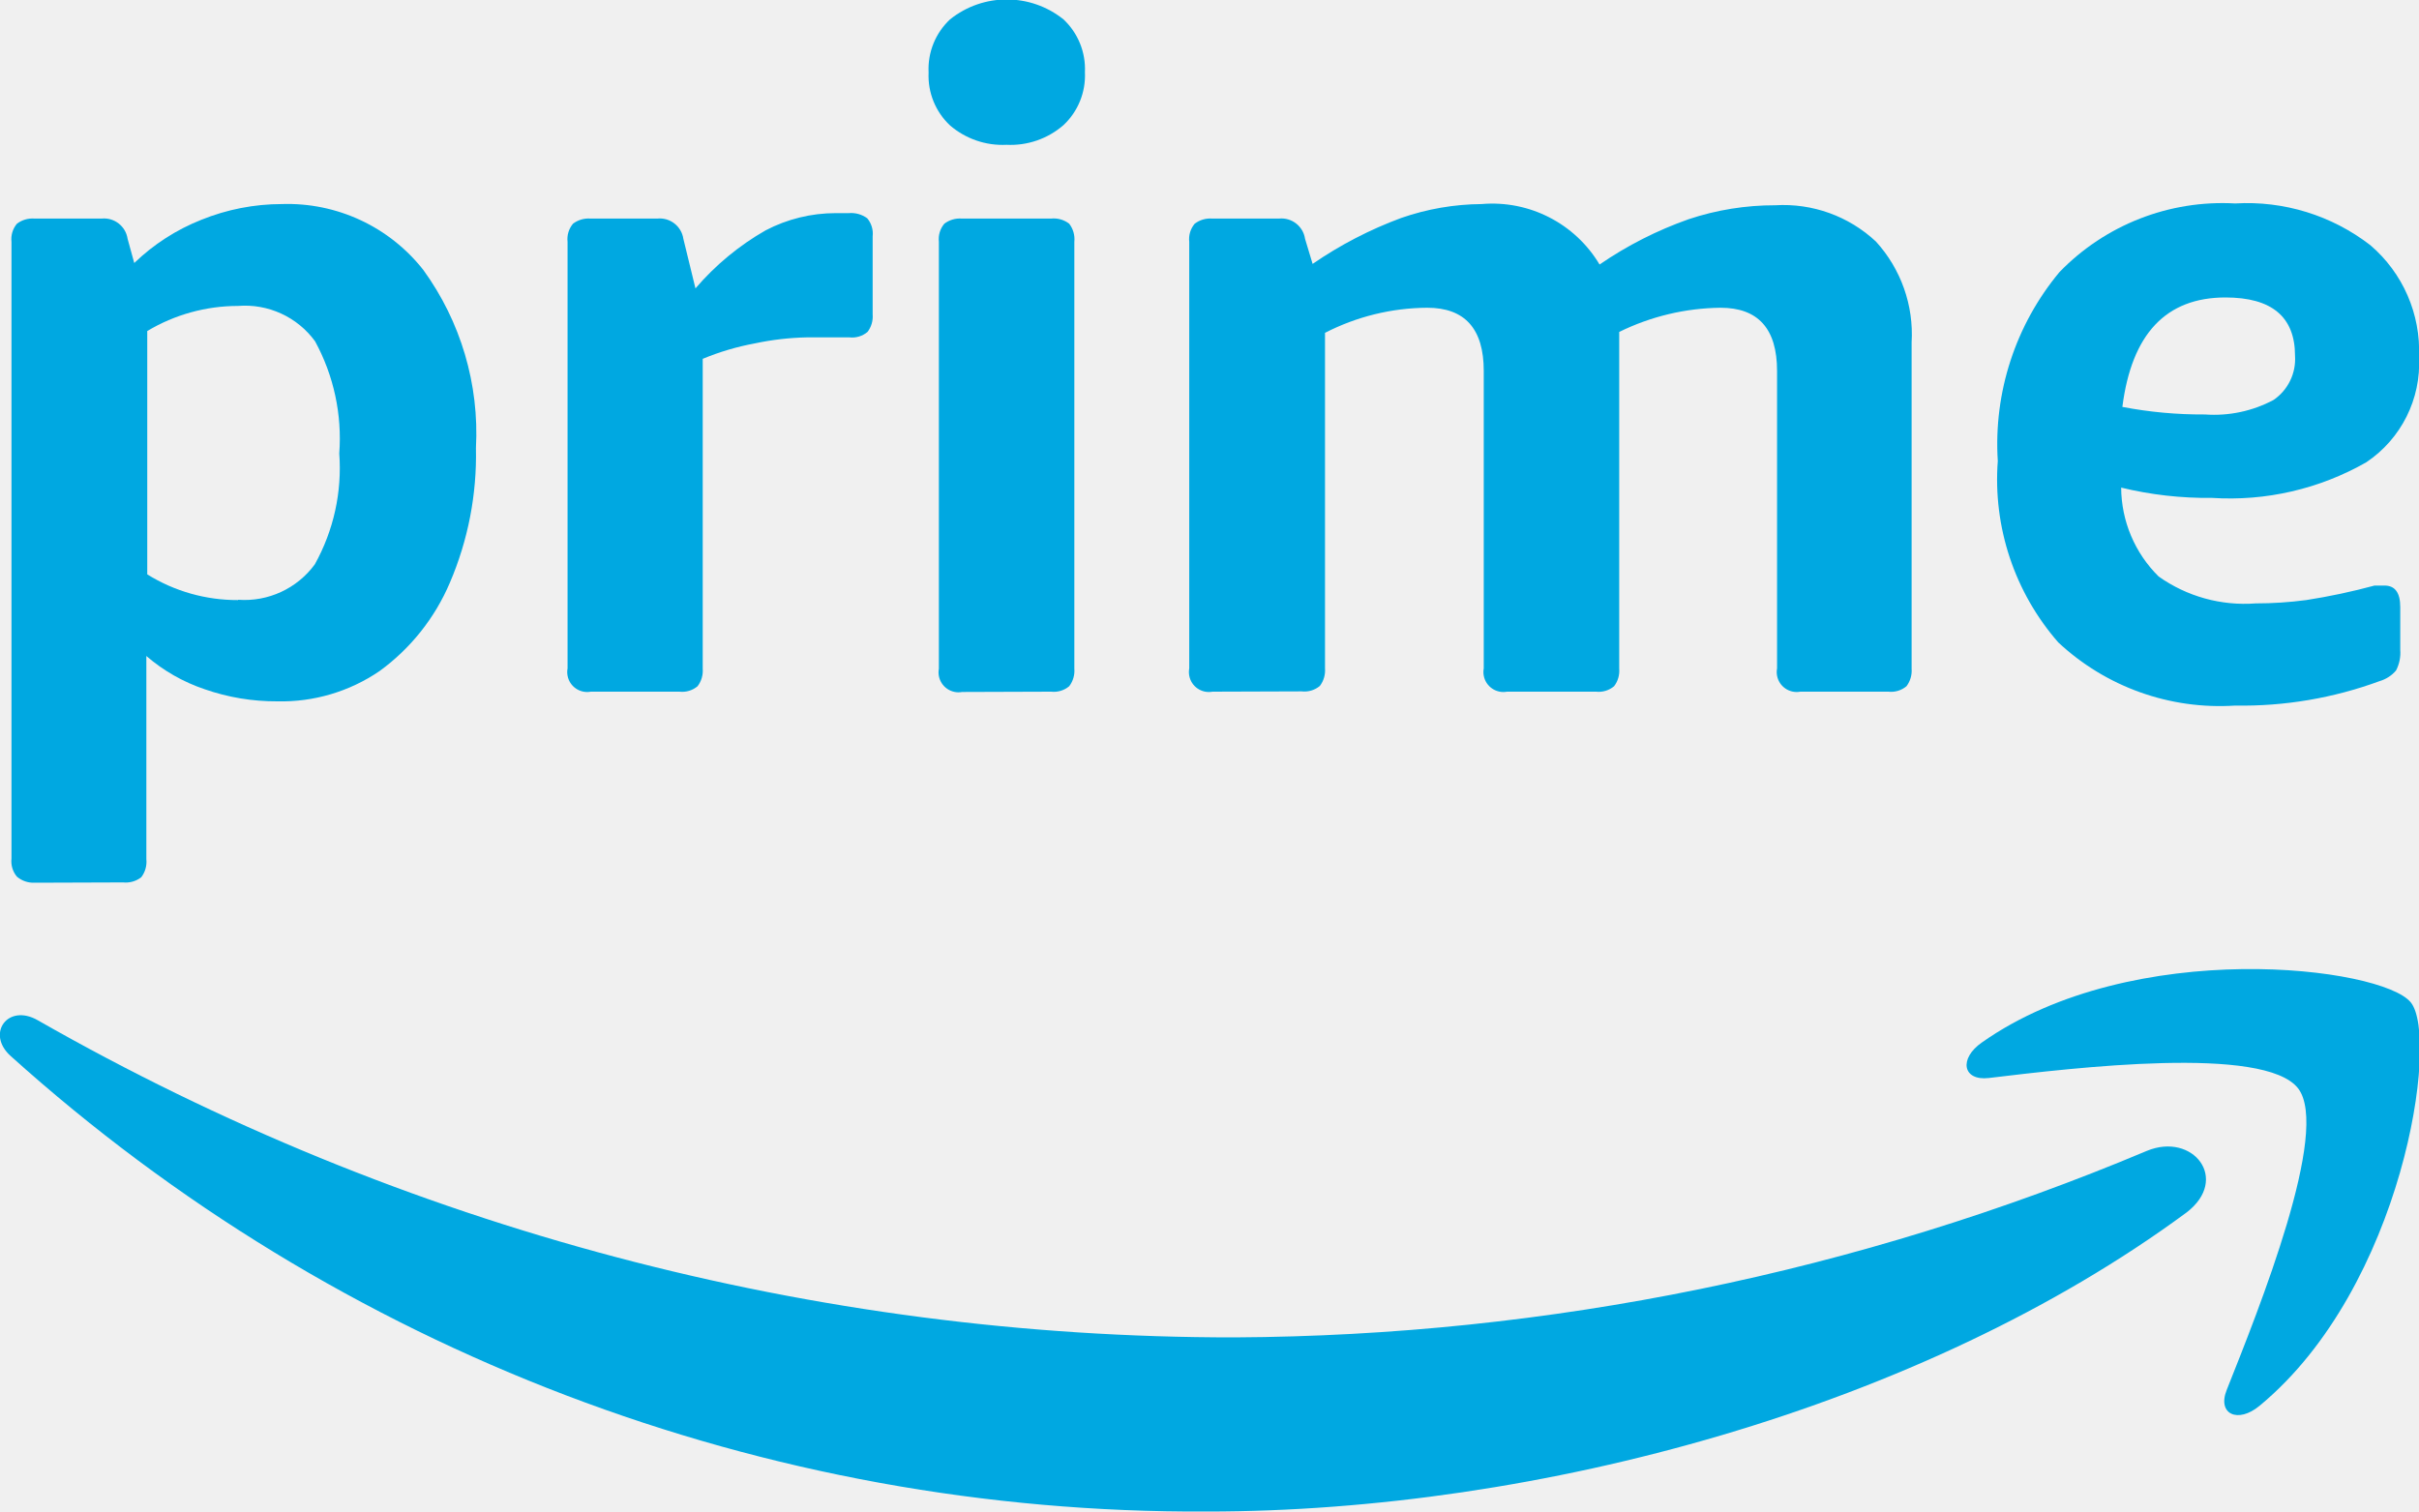
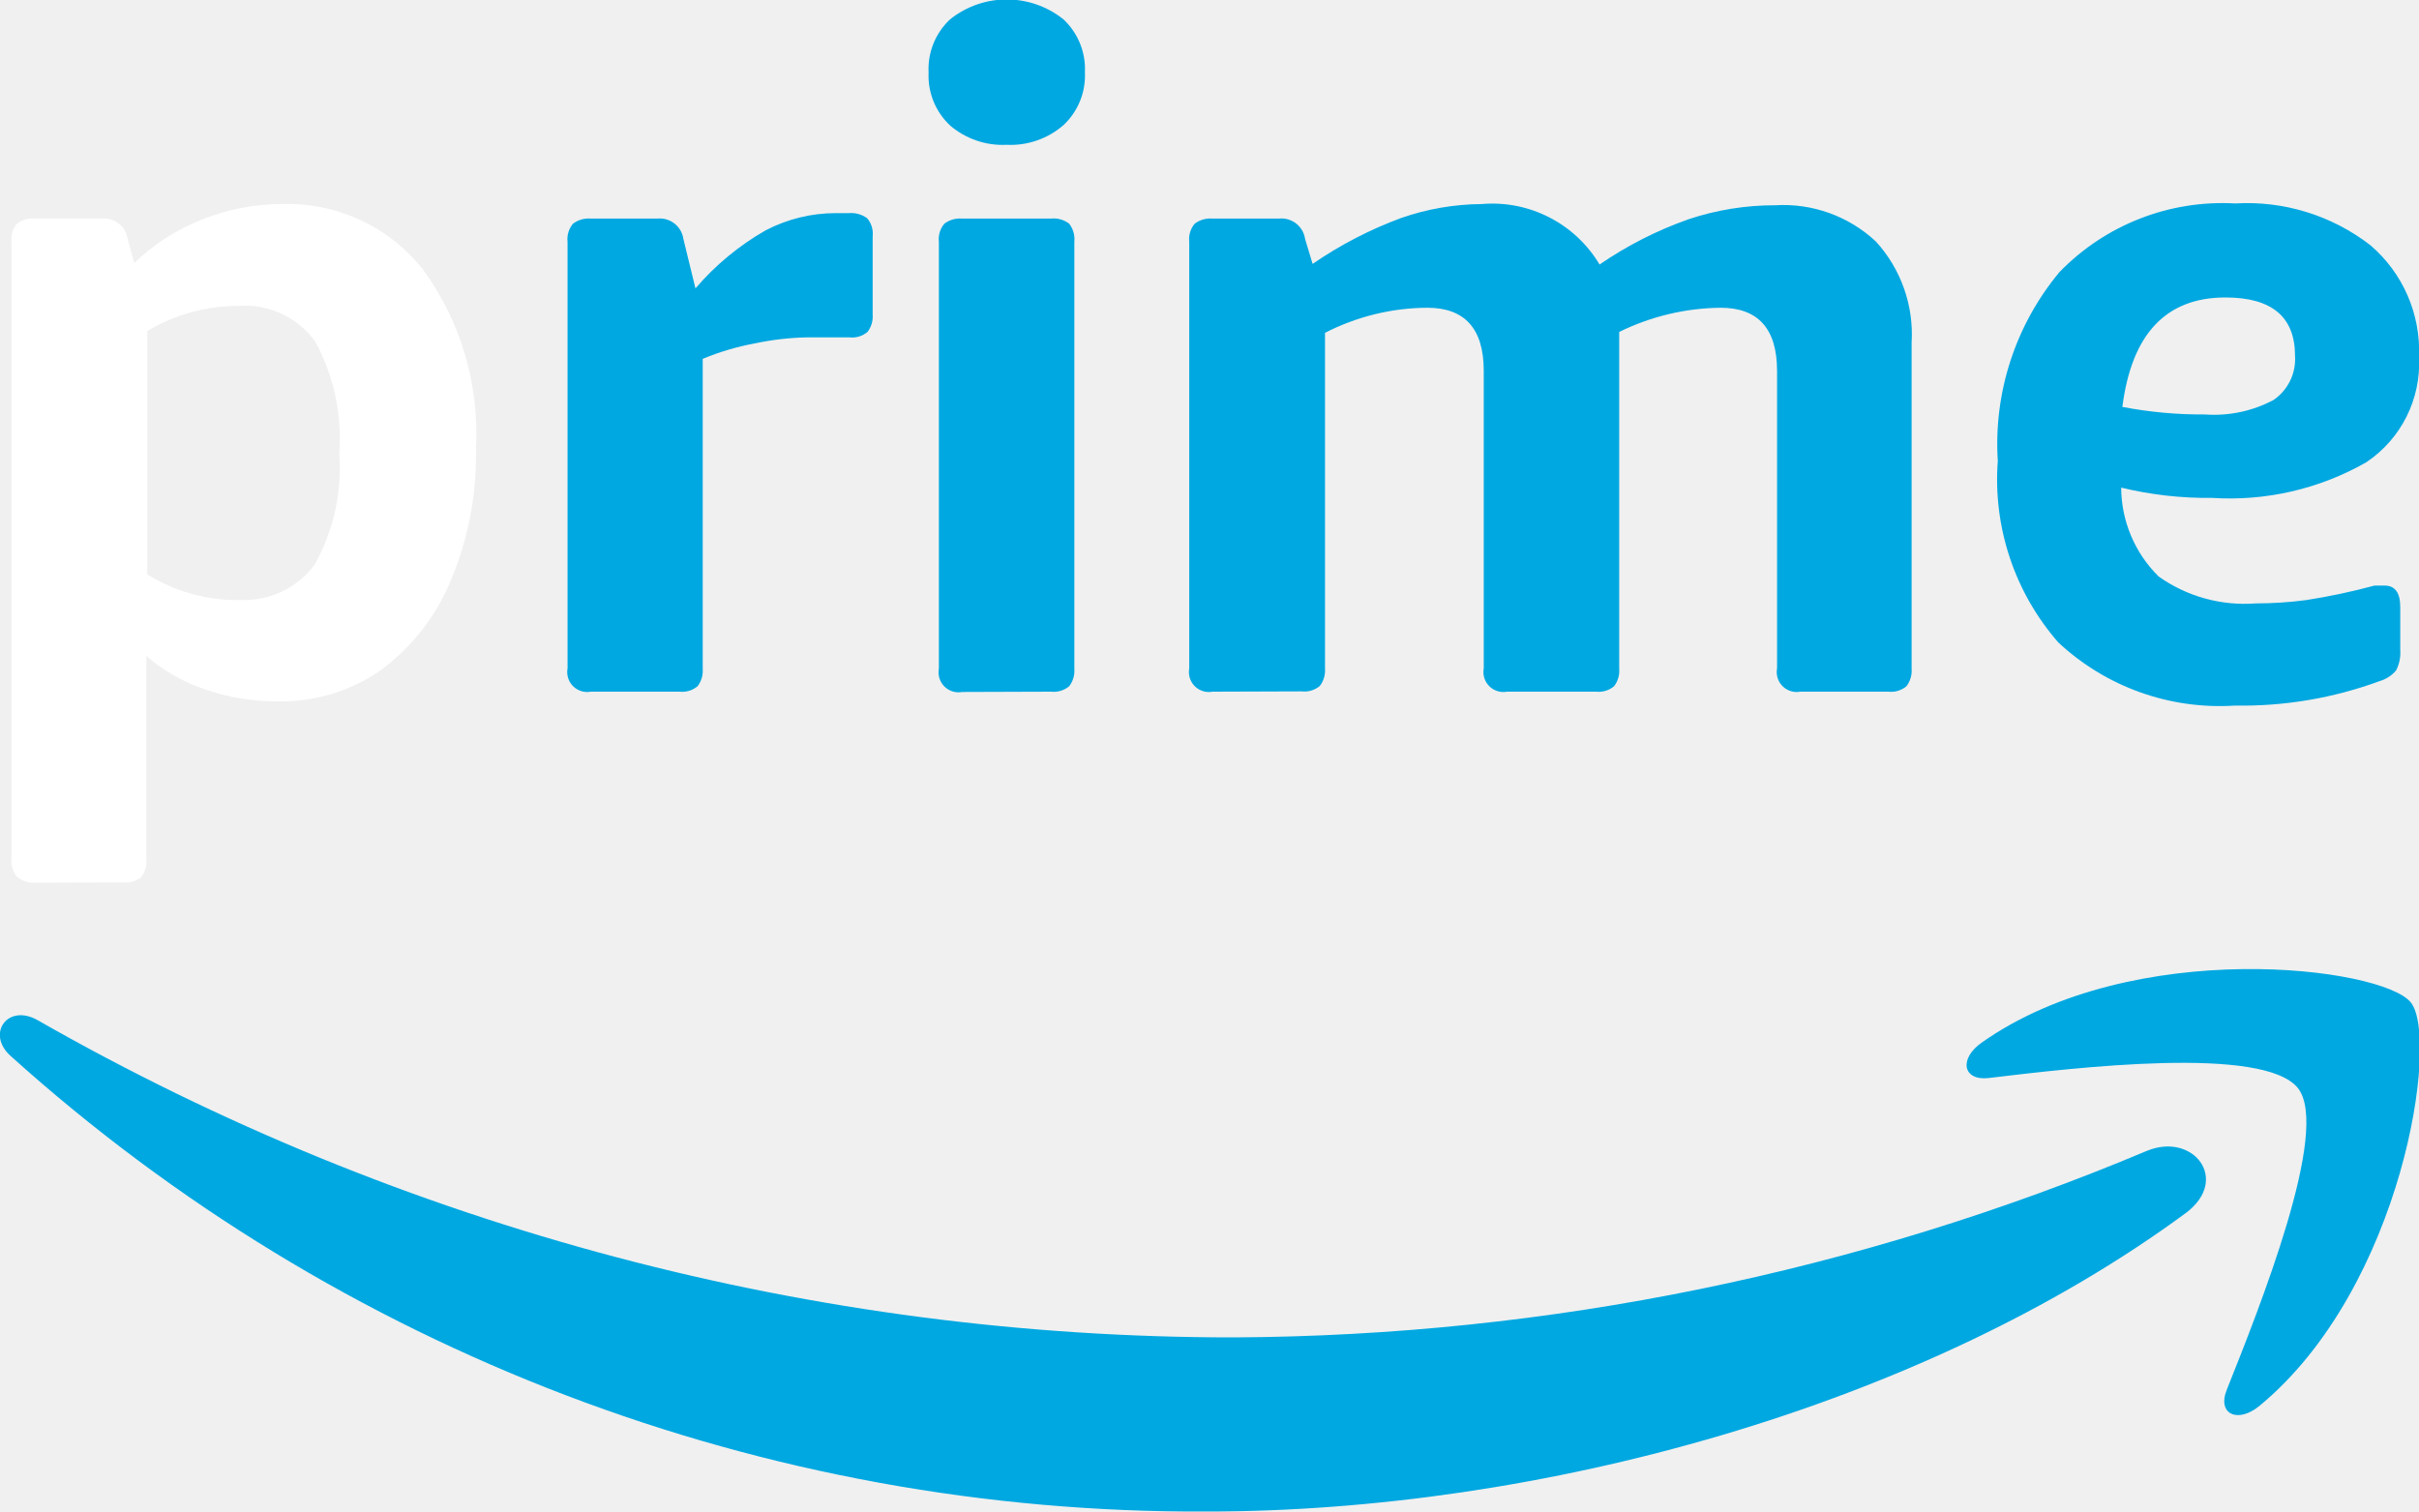
<svg xmlns="http://www.w3.org/2000/svg" version="1.1" id="Layer_1" x="0px" y="0px" viewBox="0 0 80 50" style="enable-background:new 0 0 80 50;" xml:space="preserve">
  <style type="text/css">
	.st0{fill:#00A8E1;}
</style>
-   <path class="st0" d="M1.15,29.2c-0.215,0.01-0.426-0.061-0.59-0.2c-0.14-0.167-0.205-0.384-0.18-0.6V8  C0.355,7.784,0.42,7.567,0.56,7.4c0.166-0.126,0.372-0.186,0.58-0.17h2.22C3.78,7.188,4.158,7.483,4.22,7.9l0.22,0.8  c0.639-0.617,1.394-1.103,2.22-1.43c0.845-0.342,1.748-0.519,2.66-0.52c1.818-0.06,3.556,0.749,4.68,2.18  c1.238,1.706,1.853,3.785,1.74,5.89c0.034,1.528-0.259,3.045-0.86,4.45c-0.496,1.17-1.302,2.183-2.33,2.93  c-0.994,0.678-2.177,1.028-3.38,1c-0.817,0.004-1.629-0.131-2.4-0.4c-0.709-0.238-1.364-0.612-1.93-1.1v6.72  c0.022,0.214-0.038,0.429-0.17,0.6c-0.171,0.132-0.386,0.192-0.6,0.17L1.15,29.2z M7.88,19.84c0.988,0.071,1.944-0.371,2.53-1.17  c0.623-1.118,0.905-2.394,0.81-3.67c0.096-1.288-0.182-2.576-0.8-3.71c-0.588-0.807-1.554-1.25-2.55-1.17  c-1.057,0.001-2.093,0.287-3,0.83V19c0.9,0.56,1.94,0.854,3,0.85L7.88,19.84z" />
+   <path style="fill:#ffffff" class="st0" d="M1.15,29.2c-0.215,0.01-0.426-0.061-0.59-0.2c-0.14-0.167-0.205-0.384-0.18-0.6V8  C0.355,7.784,0.42,7.567,0.56,7.4c0.166-0.126,0.372-0.186,0.58-0.17h2.22C3.78,7.188,4.158,7.483,4.22,7.9l0.22,0.8  c0.639-0.617,1.394-1.103,2.22-1.43c0.845-0.342,1.748-0.519,2.66-0.52c1.818-0.06,3.556,0.749,4.68,2.18  c1.238,1.706,1.853,3.785,1.74,5.89c0.034,1.528-0.259,3.045-0.86,4.45c-0.496,1.17-1.302,2.183-2.33,2.93  c-0.994,0.678-2.177,1.028-3.38,1c-0.817,0.004-1.629-0.131-2.4-0.4c-0.709-0.238-1.364-0.612-1.93-1.1v6.72  c0.022,0.214-0.038,0.429-0.17,0.6c-0.171,0.132-0.386,0.192-0.6,0.17L1.15,29.2z M7.88,19.84c0.988,0.071,1.944-0.371,2.53-1.17  c0.623-1.118,0.905-2.394,0.81-3.67c0.096-1.288-0.182-2.576-0.8-3.71c-0.588-0.807-1.554-1.25-2.55-1.17  c-1.057,0.001-2.093,0.287-3,0.83V19c0.9,0.56,1.94,0.854,3,0.85L7.88,19.84z" />
  <path class="st0" d="M19.54,22.88c-0.358,0.067-0.703-0.169-0.77-0.528c-0.015-0.08-0.015-0.162,0-0.242V8  c-0.025-0.216,0.04-0.433,0.18-0.6c0.166-0.126,0.372-0.186,0.58-0.17h2.21c0.42-0.042,0.798,0.253,0.86,0.67L23,9.54  c0.657-0.769,1.442-1.419,2.32-1.92c0.716-0.375,1.512-0.57,2.32-0.57h0.43c0.217-0.019,0.434,0.041,0.61,0.17  c0.14,0.167,0.205,0.384,0.18,0.6v2.58c0.017,0.208-0.043,0.414-0.17,0.58c-0.167,0.14-0.384,0.205-0.6,0.18h-0.55  c-0.227,0-0.513,0-0.86,0c-0.578,0.012-1.154,0.079-1.72,0.2c-0.59,0.109-1.166,0.28-1.72,0.51v10.25  c0.016,0.208-0.044,0.414-0.17,0.58c-0.167,0.14-0.384,0.205-0.6,0.18L19.54,22.88z" />
  <path class="st0" d="M33.29,4.79c-0.682,0.034-1.351-0.195-1.87-0.64c-0.482-0.451-0.741-1.091-0.71-1.75  c-0.034-0.663,0.225-1.307,0.71-1.76c1.096-0.877,2.654-0.877,3.75,0c0.482,0.451,0.741,1.091,0.71,1.75  c0.031,0.659-0.228,1.299-0.71,1.75C34.65,4.591,33.977,4.824,33.29,4.79z M31.82,22.89c-0.358,0.067-0.703-0.169-0.77-0.528  c-0.015-0.08-0.015-0.162,0-0.242V8c-0.025-0.216,0.04-0.433,0.18-0.6c0.166-0.126,0.372-0.186,0.58-0.17h2.95  c0.214-0.022,0.429,0.038,0.6,0.17c0.132,0.171,0.192,0.386,0.17,0.6v14.12c0.017,0.208-0.043,0.414-0.17,0.58  c-0.167,0.14-0.384,0.205-0.6,0.18L31.82,22.89z" />
  <path class="st0" d="M40.1,22.88c-0.358,0.067-0.703-0.169-0.77-0.528c-0.015-0.08-0.015-0.162,0-0.242V8  c-0.025-0.216,0.04-0.433,0.18-0.6c0.166-0.126,0.372-0.186,0.58-0.17h2.21c0.42-0.042,0.798,0.253,0.86,0.67l0.25,0.83  c0.91-0.627,1.894-1.137,2.93-1.52c0.855-0.298,1.754-0.453,2.66-0.46c1.576-0.135,3.09,0.642,3.9,2  c0.913-0.628,1.905-1.132,2.95-1.5c0.922-0.307,1.888-0.462,2.86-0.46c1.228-0.074,2.432,0.36,3.33,1.2  c0.828,0.908,1.254,2.113,1.18,3.34v10.79c0.016,0.208-0.044,0.414-0.17,0.58c-0.167,0.14-0.384,0.205-0.6,0.18h-2.91  c-0.358,0.067-0.703-0.169-0.77-0.528c-0.015-0.08-0.015-0.162,0-0.242v-9.84c0-1.393-0.623-2.09-1.87-2.09  c-1.162,0.013-2.307,0.287-3.35,0.8v11.14c0.017,0.208-0.043,0.414-0.17,0.58c-0.167,0.14-0.384,0.205-0.6,0.18h-2.94  c-0.358,0.067-0.703-0.169-0.77-0.528c-0.015-0.08-0.015-0.162,0-0.242v-9.84c0-1.393-0.623-2.09-1.87-2.09  c-1.176,0.007-2.334,0.292-3.38,0.83v11.1c0.016,0.208-0.044,0.414-0.17,0.58c-0.167,0.14-0.384,0.205-0.6,0.18L40.1,22.88z" />
  <path class="st0" d="M73.92,23.34c-2.155,0.141-4.272-0.615-5.85-2.09c-1.443-1.652-2.164-3.813-2-6  c-0.144-2.267,0.586-4.504,2.04-6.25c1.515-1.564,3.636-2.393,5.81-2.27c1.608-0.096,3.196,0.395,4.47,1.38  c1.078,0.92,1.672,2.285,1.61,3.7c0.073,1.385-0.588,2.707-1.74,3.48c-1.551,0.886-3.328,1.296-5.11,1.18  c-1.01,0.012-2.018-0.102-3-0.34c0.006,1.106,0.452,2.164,1.24,2.94c0.933,0.662,2.069,0.977,3.21,0.89  c0.558,0,1.116-0.037,1.67-0.11c0.762-0.118,1.516-0.279,2.26-0.48h0.18h0.15c0.347,0,0.52,0.237,0.52,0.71v1.41  c0.019,0.239-0.029,0.478-0.14,0.69c-0.142,0.167-0.33,0.288-0.54,0.35C77.17,23.093,75.55,23.368,73.92,23.34z M72.92,13.71  c0.787,0.057,1.574-0.109,2.27-0.48c0.478-0.327,0.748-0.882,0.71-1.46c0-1.287-0.767-1.93-2.3-1.93c-1.967,0-3.103,1.207-3.41,3.62  c0.893,0.171,1.801,0.255,2.71,0.25H72.92z" />
  <path class="st0" d="M72.31,40.11C63.55,46.57,50.85,50,39.92,50c-14.606,0.078-28.716-5.295-39.57-15.07  c-0.82-0.74-0.09-1.75,0.9-1.18c12.058,6.885,25.705,10.501,39.59,10.49c10.361-0.055,20.61-2.152,30.16-6.17  C72.52,37.44,73.76,39,72.31,40.11z" />
  <path class="st0" d="M76,36c-1.12-1.43-7.4-0.68-10.23-0.34c-0.86,0.1-1-0.64-0.22-1.18c5-3.52,13.23-2.5,14.18-1.32  s-0.25,9.41-5,13.34c-0.72,0.6-1.41,0.28-1.09-0.52C74.71,43.29,77.08,37.39,76,36z" />
</svg>
